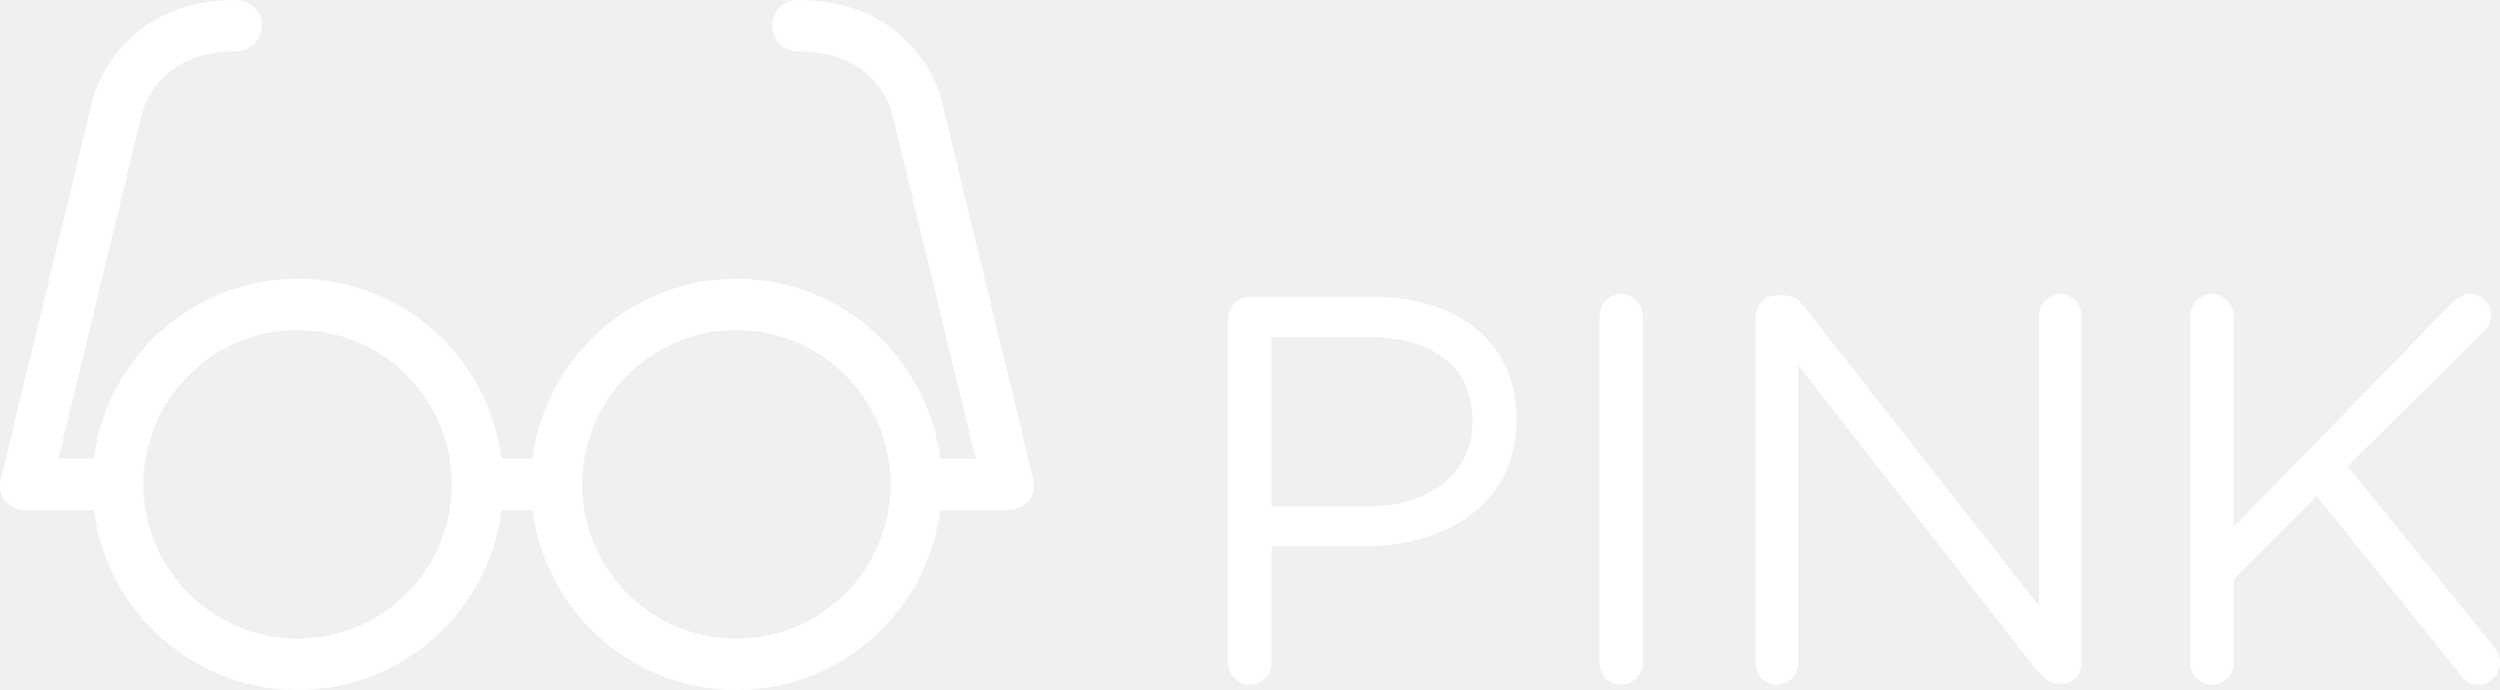
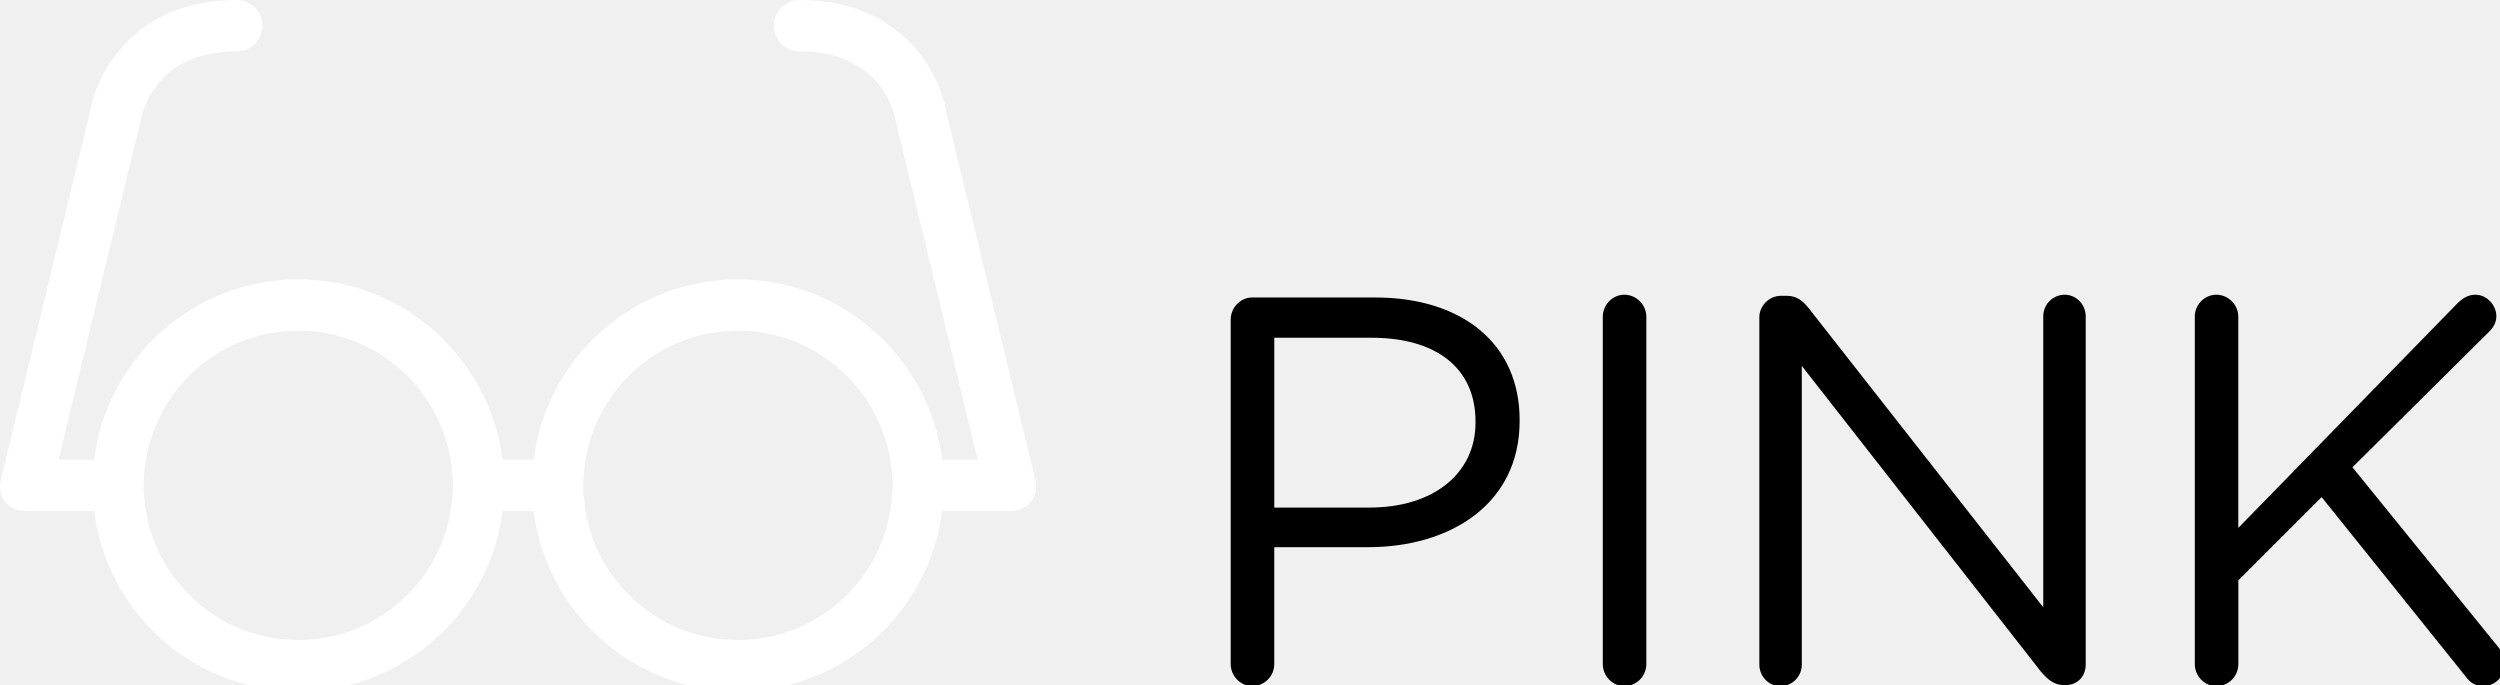
- <svg xmlns="http://www.w3.org/2000/svg" version="1.1" id="Layer_1" x="0px" y="0px" width="146.3px" height="40.375px" viewBox="0 0 146.3 40.375" enable-background="new 0 0 146.3 40.375" xml:space="preserve">
+ <svg xmlns="http://www.w3.org/2000/svg" width="146" height="40">
  <g>
-     <path fill="#FFFFFF" d="M71.874,18.661c0-0.708,0.58-1.288,1.256-1.288h7.18c5.087,0,8.436,2.704,8.436,7.146v0.064 c0,4.861-4.057,7.373-8.854,7.373h-5.475v6.825c0,0.708-0.58,1.288-1.288,1.288c-0.676,0-1.256-0.58-1.256-1.288V18.661z M79.988,29.641c3.734,0,6.182-1.996,6.182-4.959v-0.063c0-3.22-2.414-4.894-6.053-4.894h-5.699v9.917H79.988L79.988,29.641z" />
-     <path fill="#FFFFFF" d="M93.603,18.5c0-0.708,0.579-1.288,1.255-1.288c0.709,0,1.288,0.58,1.288,1.288v20.283 c0,0.708-0.579,1.287-1.288,1.287c-0.676,0-1.255-0.579-1.255-1.287V18.5z" />
-     <path fill="#FFFFFF" d="M102.744,18.532c0-0.676,0.58-1.256,1.256-1.256h0.354c0.58,0,0.935,0.29,1.288,0.74l13.684,17.45V18.468 c0-0.676,0.547-1.256,1.256-1.256c0.676,0,1.224,0.58,1.224,1.256v20.349c0,0.676-0.481,1.19-1.158,1.19h-0.129c-0.548,0-0.935-0.321-1.319-0.772l-13.975-17.868v17.45c0,0.676-0.547,1.256-1.256,1.256c-0.676,0-1.223-0.58-1.223-1.256V18.532 H102.744z" />
-     <path fill="#FFFFFF" d="M128.173,18.5c0-0.708,0.58-1.288,1.257-1.288c0.708,0,1.286,0.58,1.286,1.288v12.331l12.848-13.168 c0.29-0.257,0.579-0.451,0.998-0.451c0.676,0,1.225,0.612,1.225,1.256c0,0.354-0.162,0.644-0.42,0.901l-7.984,7.92l8.564,10.561 c0.225,0.291,0.354,0.547,0.354,0.935c0,0.676-0.578,1.288-1.286,1.288c-0.483,0-0.806-0.258-1.03-0.58l-8.402-10.463l-4.863,4.861 v4.894c0,0.708-0.578,1.288-1.286,1.288c-0.677,0-1.257-0.58-1.257-1.288V18.5H128.173z" />
+     <path d="M71.874 18.661c0-.708.58-1.288 1.256-1.288h7.18c5.087 0 8.436 2.704 8.436 7.146v.064c0 4.861-4.057 7.373-8.854 7.373h-5.475v6.825c0 .708-.58 1.288-1.288 1.288-.676 0-1.256-.58-1.256-1.288v-20.12zm8.114 10.98c3.734 0 6.182-1.996 6.182-4.959v-.063c0-3.22-2.414-4.894-6.053-4.894h-5.699v9.917h5.57v-.001zM93.603 18.5c0-.708.579-1.288 1.255-1.288.709 0 1.288.58 1.288 1.288v20.283a1.29 1.29 0 0 1-1.288 1.287c-.676 0-1.255-.579-1.255-1.287V18.5zM102.744 18.532c0-.676.58-1.256 1.256-1.256h.354c.58 0 .935.29 1.288.74l13.684 17.45V18.468c0-.676.547-1.256 1.256-1.256.676 0 1.224.58 1.224 1.256v20.349c0 .676-.481 1.19-1.158 1.19h-.129c-.548 0-.935-.321-1.319-.772l-13.975-17.868v17.45c0 .676-.547 1.256-1.256 1.256-.676 0-1.223-.58-1.223-1.256V18.532h-.002zM128.173 18.5c0-.708.58-1.288 1.257-1.288.708 0 1.286.58 1.286 1.288v12.331l12.848-13.168c.29-.257.579-.451.998-.451.676 0 1.225.612 1.225 1.256 0 .354-.162.644-.42.901l-7.984 7.92 8.564 10.561c.225.291.354.547.354.935 0 .676-.578 1.288-1.286 1.288-.483 0-.806-.258-1.03-.58l-8.402-10.463-4.863 4.861v4.894a1.29 1.29 0 0 1-1.286 1.288c-.677 0-1.257-.58-1.257-1.288V18.5h-.004z" />
  </g>
-   <path fill="#FFFFFF" d="M60.498,28.266" />
-   <path fill="#FFFFFF" d="M60.462,28.016c-0.002-0.009-5.175-21.365-5.175-21.365C54.926,4.303,52.694,0,46.688,0 c-0.829,0-1.5,0.671-1.5,1.5s0.671,1.5,1.5,1.5c4.856,0,5.575,3.729,5.639,4.143l4.767,19.701h-2.073 c-0.742-5.927-5.802-10.531-11.927-10.531s-11.186,4.604-11.927,10.531h-1.82c-0.741-5.927-5.802-10.531-11.927-10.531 S6.235,20.917,5.493,26.844H3.42L8.187,7.143C8.25,6.729,8.97,3,13.826,3c0.829,0,1.5-0.671,1.5-1.5S14.655,0,13.826,0 C7.82,0,5.588,4.303,5.227,6.651c0,0-5.173,21.356-5.175,21.365c-0.266,1.109,0.531,1.826,1.426,1.826 c0.012,0,0.023,0.004,0.036,0.004h3.982c0.741,5.926,5.802,10.53,11.927,10.53s11.185-4.604,11.927-10.53h1.814 c0.742,5.926,5.802,10.53,11.927,10.53s11.186-4.604,11.927-10.53H59c0.012,0,0.023-0.004,0.036-0.004 C59.931,29.842,60.728,29.125,60.462,28.016z M26.315,29.844c-0.715,4.272-4.421,7.531-8.896,7.531c-4.475,0-8.18-3.259-8.896-7.531 c-0.082-0.488-0.135-0.988-0.135-1.5s0.053-1.011,0.135-1.5c0.715-4.271,4.421-7.531,8.896-7.531c4.475,0,8.18,3.26,8.896,7.531 c0.082,0.489,0.135,0.988,0.135,1.5S26.397,29.355,26.315,29.844z M51.99,29.844c-0.716,4.272-4.421,7.531-8.896,7.531 c-4.475,0-8.181-3.259-8.896-7.531c-0.082-0.488-0.135-0.988-0.135-1.5s0.053-1.011,0.135-1.5c0.716-4.271,4.421-7.531,8.896-7.531 c4.475,0,8.181,3.26,8.896,7.531c0.082,0.489,0.135,0.988,0.135,1.5S52.072,29.355,51.99,29.844z" />
+   <path fill="#FFF" d="M60.462 28.016L55.287 6.651C54.926 4.303 52.694 0 46.688 0a1.5 1.5 0 1 0 0 3c4.856 0 5.575 3.729 5.639 4.143l4.767 19.701h-2.073c-.742-5.927-5.802-10.531-11.927-10.531s-11.186 4.604-11.927 10.531h-1.82c-.741-5.927-5.802-10.531-11.927-10.531S6.235 20.917 5.493 26.844H3.42L8.187 7.143C8.25 6.729 8.97 3 13.826 3a1.5 1.5 0 1 0 0-3C7.82 0 5.588 4.303 5.227 6.651L.052 28.016c-.266 1.109.531 1.826 1.426 1.826.012 0 .023.004.036.004h3.982c.741 5.926 5.802 10.53 11.927 10.53s11.185-4.604 11.927-10.53h1.814c.742 5.926 5.802 10.53 11.927 10.53s11.186-4.604 11.927-10.53H59c.012 0 .023-.004.036-.004.895 0 1.692-.717 1.426-1.826zm-34.147 1.828c-.715 4.272-4.421 7.531-8.896 7.531-4.475 0-8.18-3.259-8.896-7.531-.082-.488-.135-.988-.135-1.5s.053-1.011.135-1.5c.715-4.271 4.421-7.531 8.896-7.531 4.475 0 8.18 3.26 8.896 7.531.082.489.135.988.135 1.5s-.053 1.011-.135 1.5zm25.675 0c-.716 4.272-4.421 7.531-8.896 7.531-4.475 0-8.181-3.259-8.896-7.531-.082-.488-.135-.988-.135-1.5s.053-1.011.135-1.5c.716-4.271 4.421-7.531 8.896-7.531 4.475 0 8.181 3.26 8.896 7.531.082.489.135.988.135 1.5s-.053 1.011-.135 1.5z" />
</svg>
